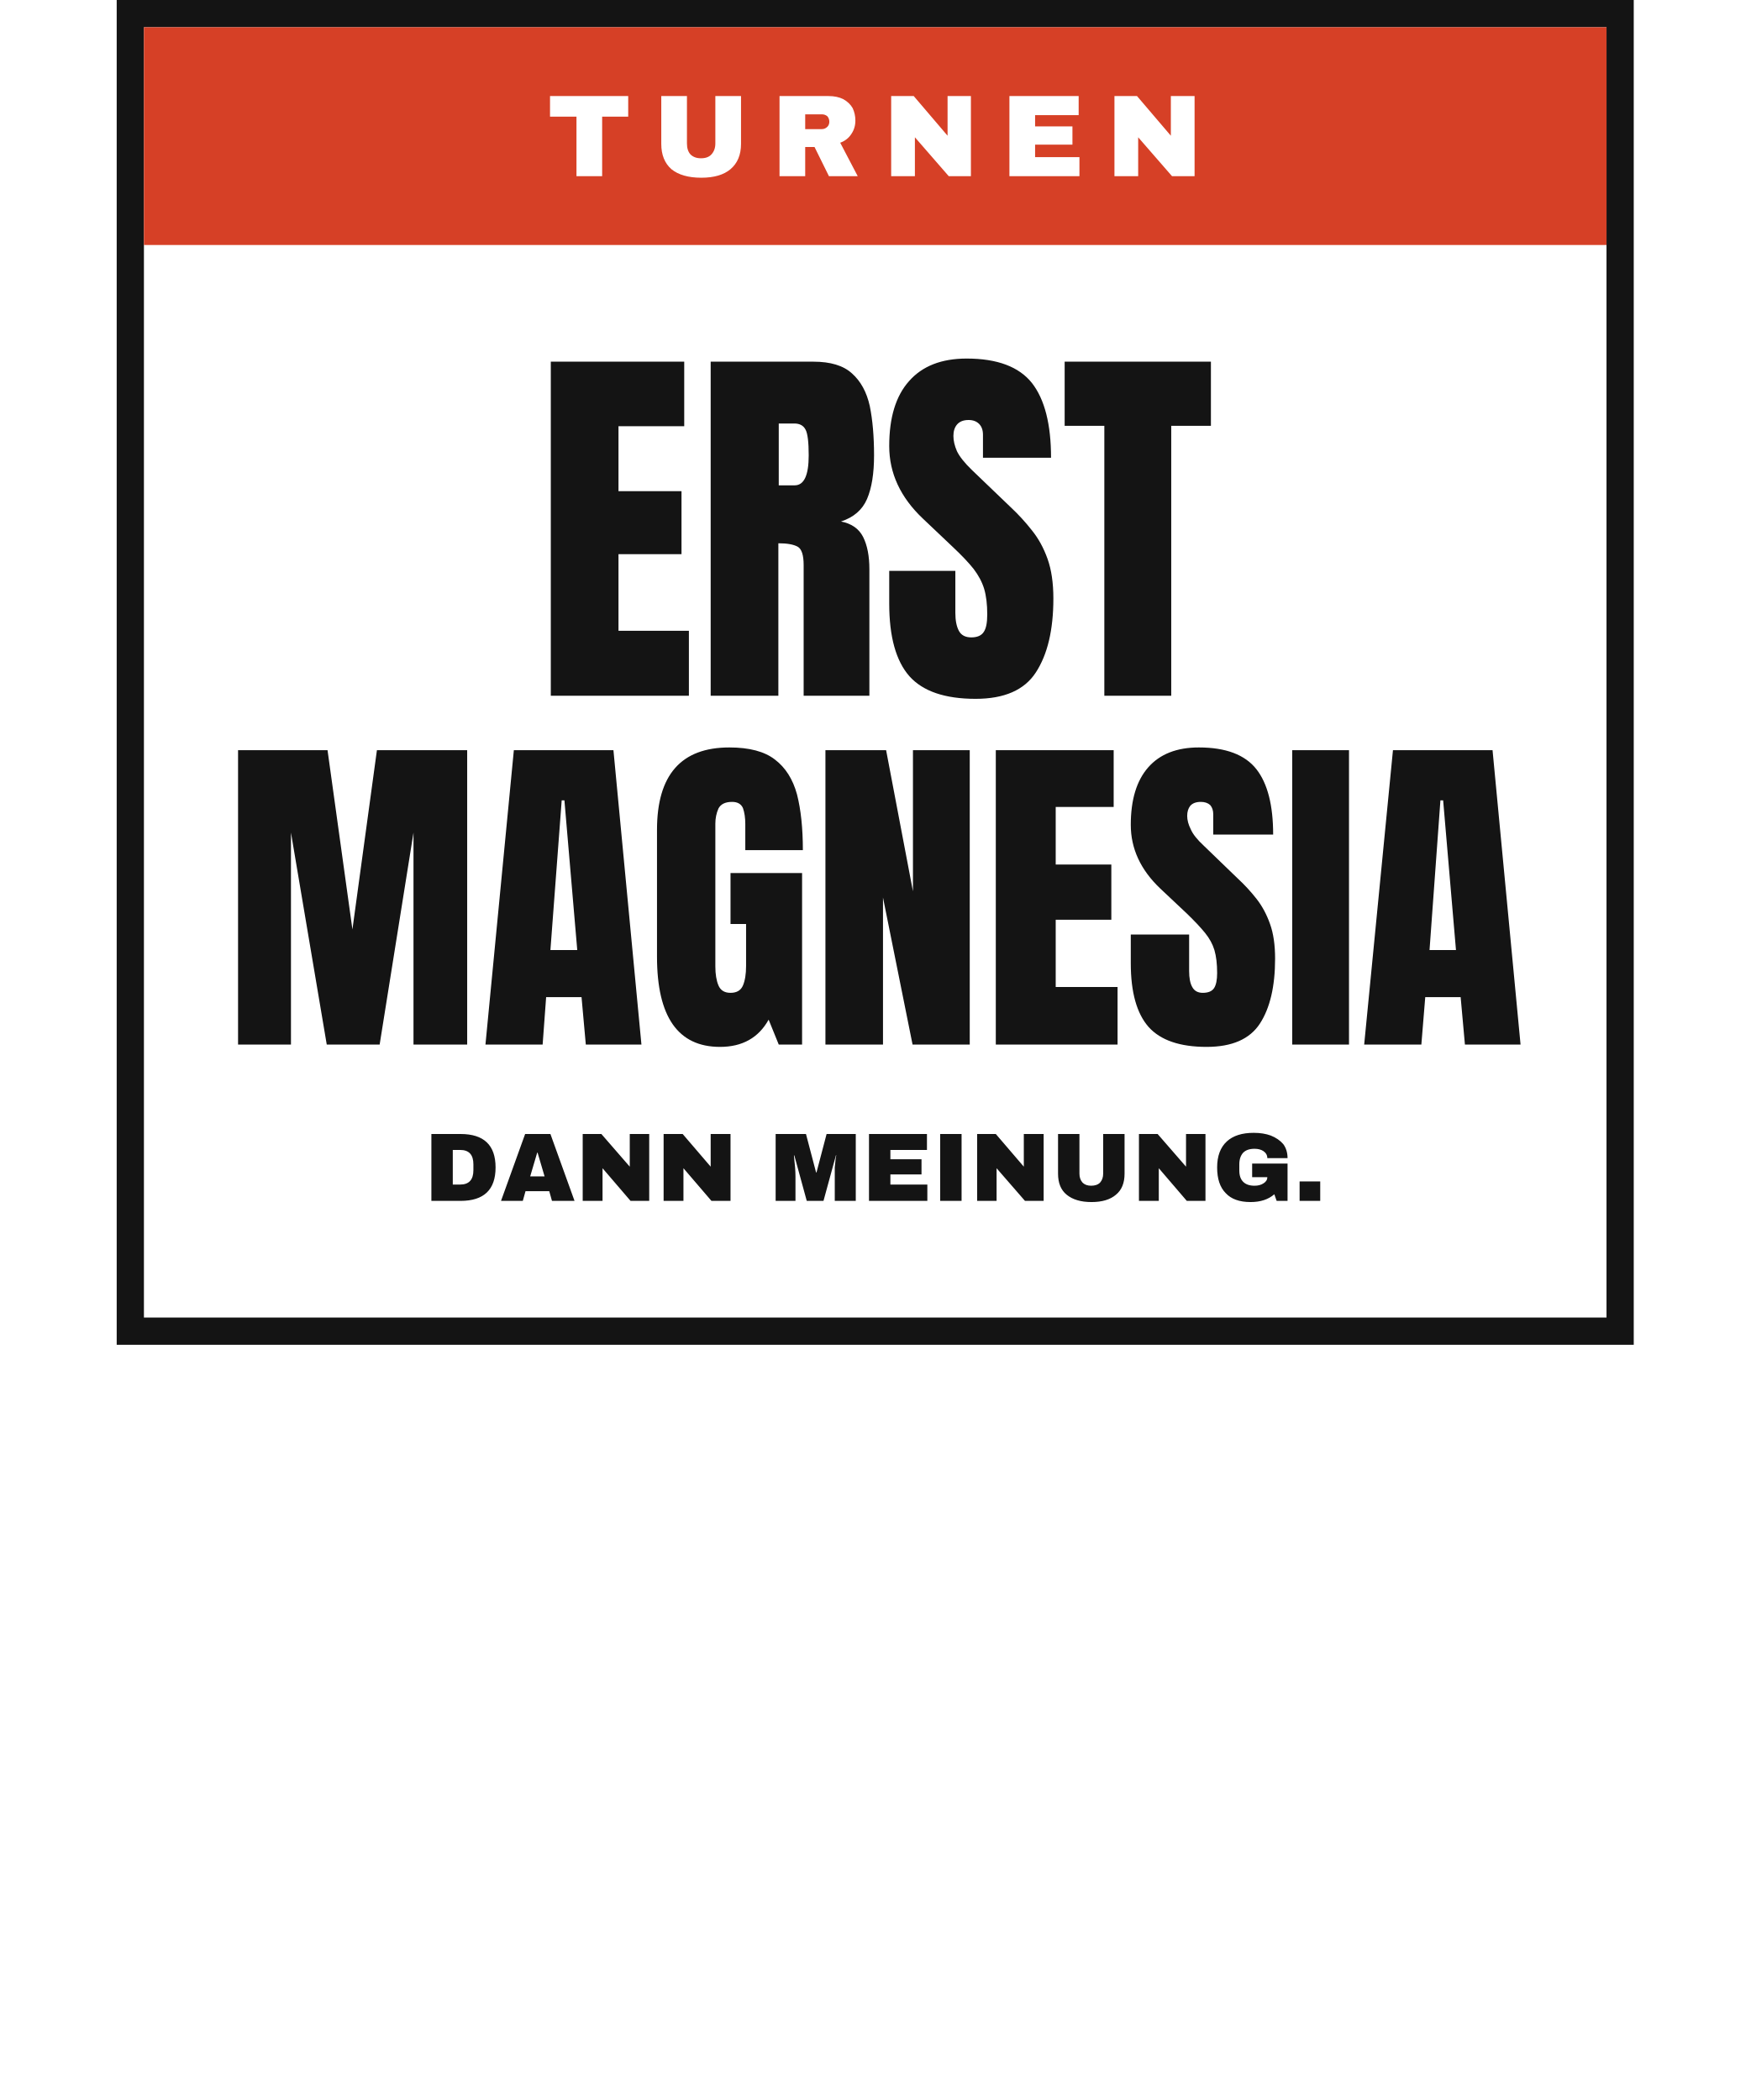
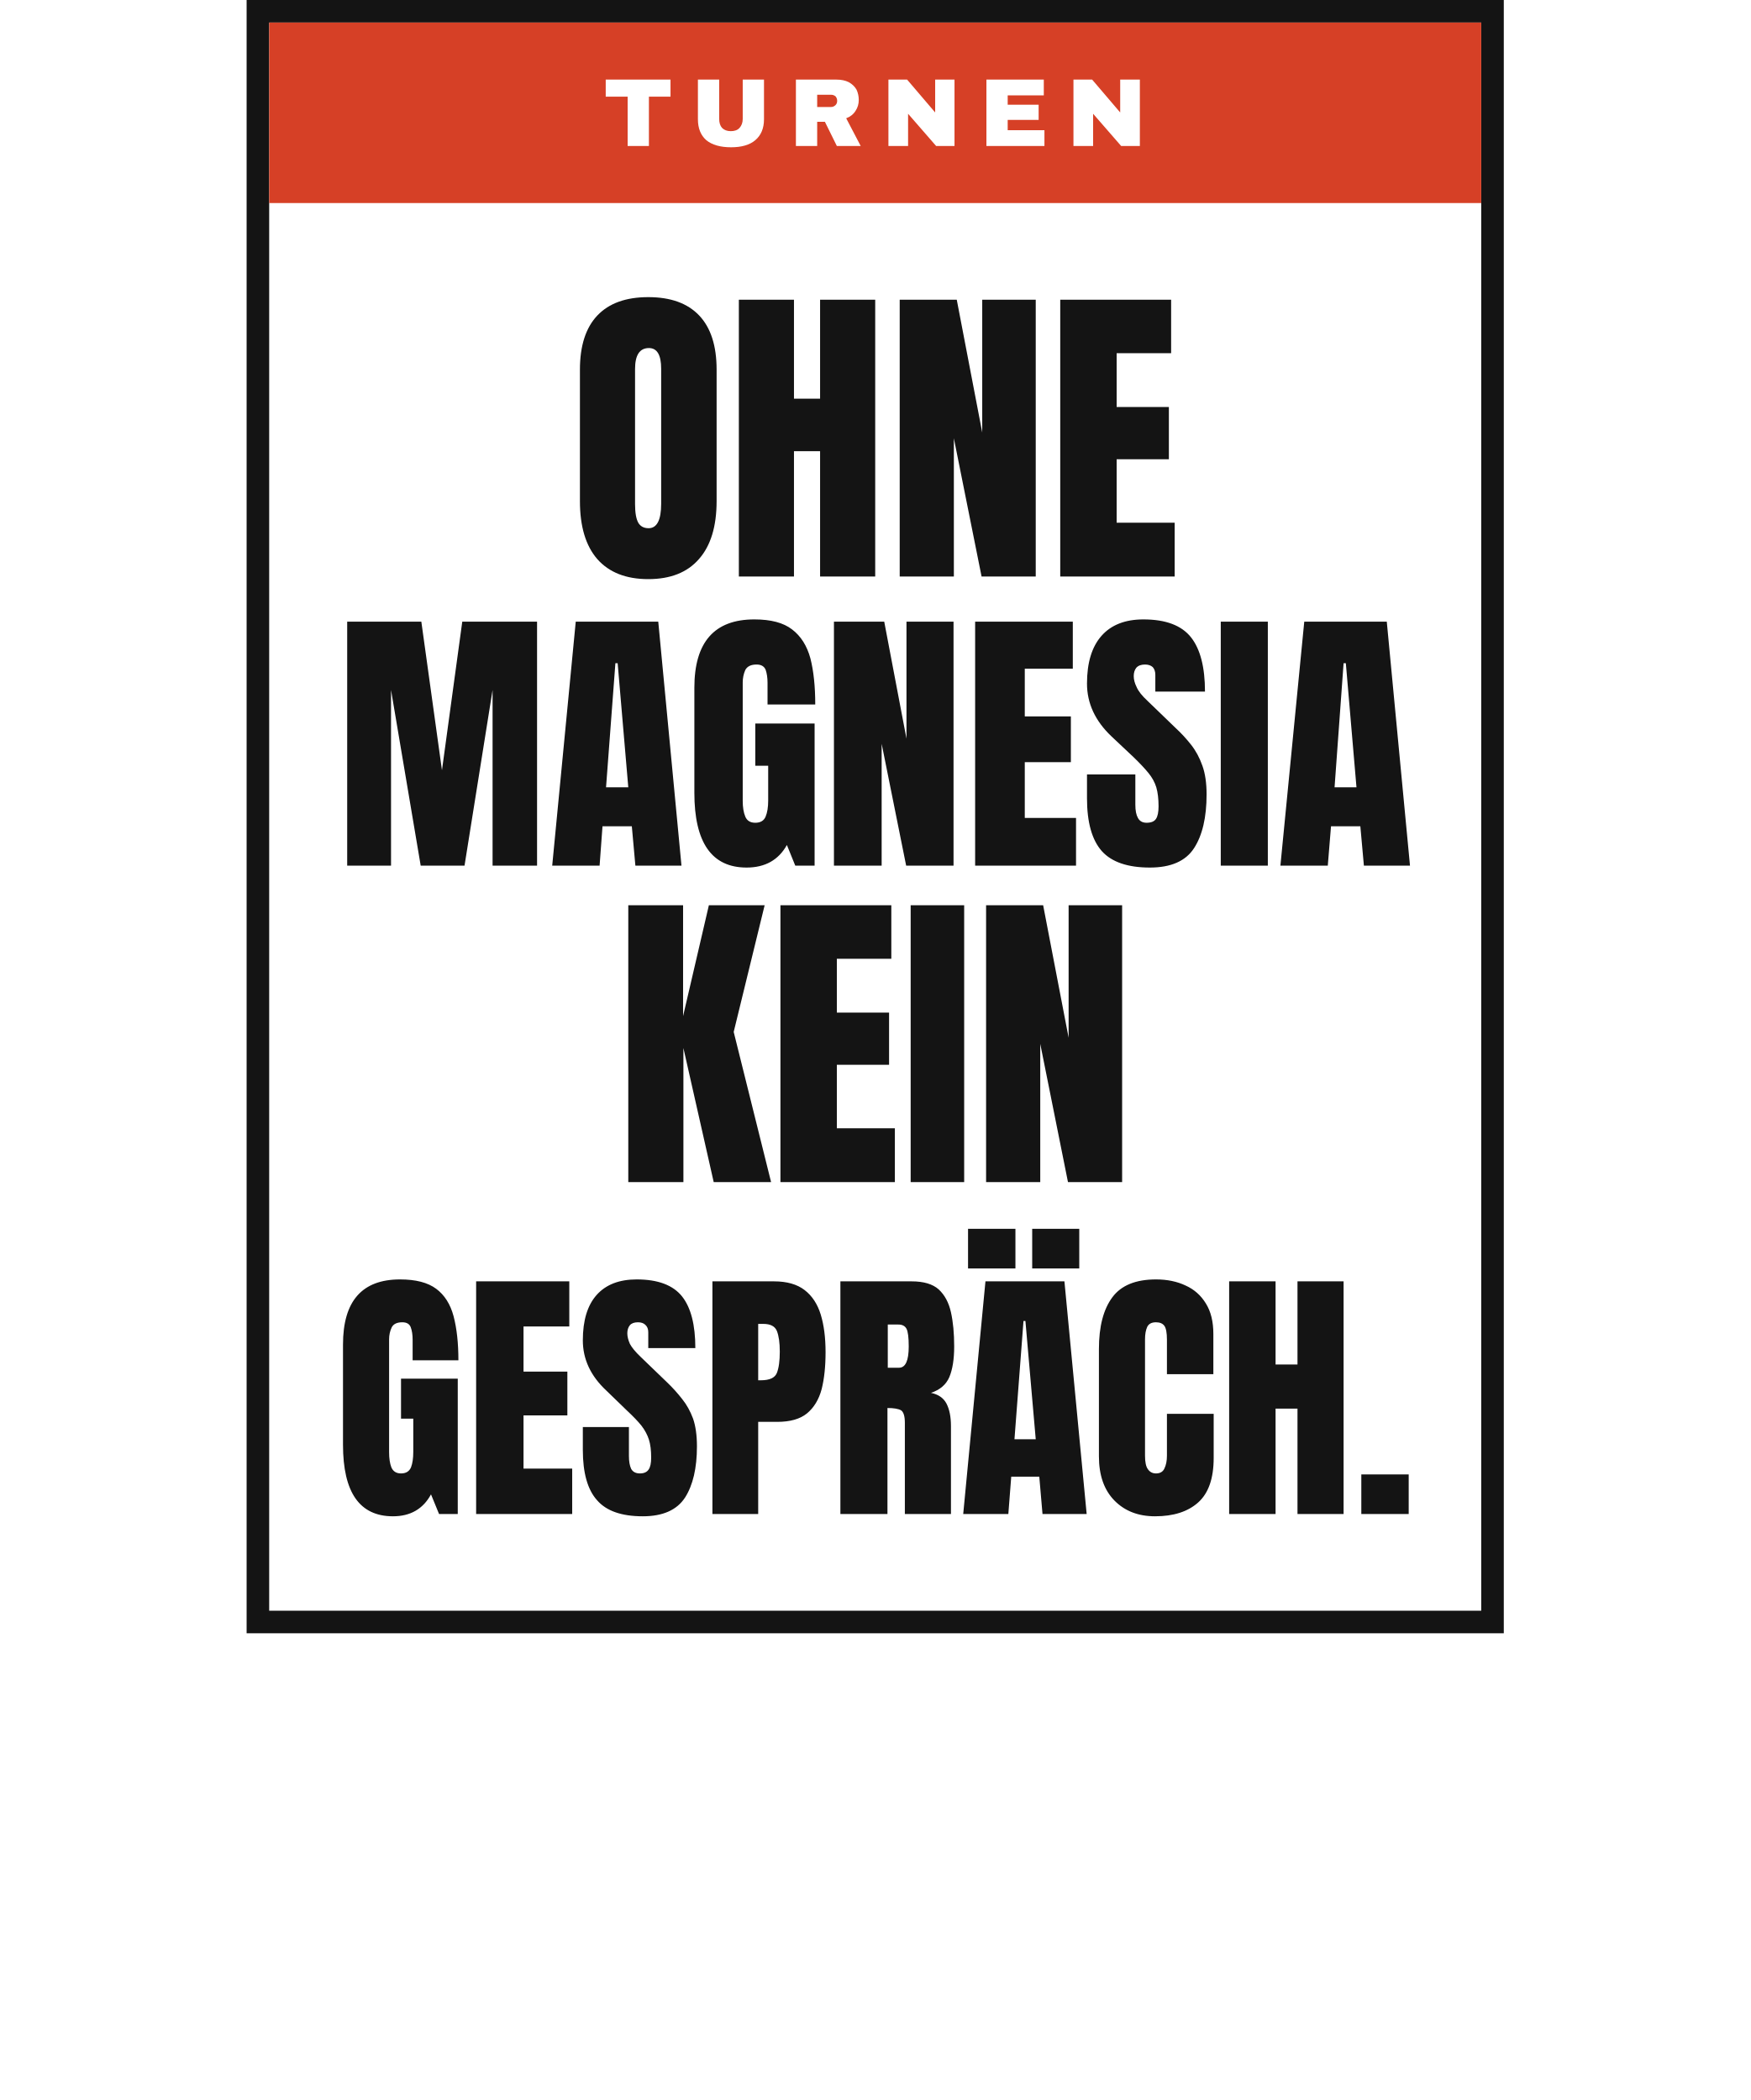
<svg xmlns="http://www.w3.org/2000/svg" width="4500" height="5400" viewBox="0 0 4500 5400">
-   <g transform="translate(300,0) scale(1)">
-     <path d="M0 0H3900V3458H0ZM70 70H3830V3388H70Z" fill="#141414" fill-rule="evenodd" />
+   <g transform="translate(634,0) scale(0.8287)">
+     <path d="M0 0H3900V5068H0ZM70 70H3830V4998H70Z" fill="#141414" fill-rule="evenodd" />
    <path d="M70 70H3830V630H70ZM1248 300V453H1182V300H1114V247H1315V300ZM1503 457Q1453 457 1426 435Q1400 412 1400 370V247H1466V369Q1466 387 1475 397Q1485 407 1502 407Q1520 407 1529 397Q1539 386 1539 369V247H1605V370Q1605 412 1578 435Q1552 457 1503 457ZM1860 367 1905 453H1831L1794 378H1770V453H1704V247H1830Q1852 247 1868 255Q1884 264 1892 278Q1899 293 1899 310Q1899 329 1889 344Q1879 360 1860 367ZM1813 294H1770V332H1813Q1821 332 1827 326Q1832 321 1832 313Q1832 305 1827 299Q1821 294 1813 294ZM2139 453 2052 353V453H1991V247H2049L2136 349V247H2196V453ZM2295 247H2473V296H2361V325H2457V372H2361V404H2475V453H2295ZM2713 453 2626 353V453H2565V247H2623L2710 349V247H2771V453Z" fill="#D64026" fill-rule="evenodd" />
-     <path d="M1116 1789V930H1459V1096H1290V1263H1452V1425H1290V1622H1471V1789ZM1527 1789V930H1791Q1857 930 1890 960Q1924 990 1936 1044Q1947 1098 1947 1171Q1947 1241 1929 1283Q1911 1325 1862 1341Q1903 1349 1919 1381Q1935 1413 1935 1464V1789H1766V1453Q1766 1415 1751 1406Q1735 1397 1701 1397V1789ZM1702 1248H1743Q1779 1248 1779 1171Q1779 1120 1771 1105Q1763 1089 1742 1089H1702ZM2208 1797Q2090 1797 2038 1739Q1986 1680 1986 1552V1468H2156V1576Q2156 1605 2165 1622Q2174 1639 2197 1639Q2220 1639 2229 1625Q2238 1612 2238 1580Q2238 1541 2230 1514Q2222 1488 2203 1463Q2184 1439 2150 1407L2073 1334Q1986 1252 1986 1147Q1986 1037 2037 980Q2088 922 2185 922Q2303 922 2353 985Q2402 1048 2402 1177H2227V1118Q2227 1100 2217 1090Q2207 1080 2190 1080Q2170 1080 2160 1092Q2151 1103 2151 1121Q2151 1139 2160 1160Q2170 1181 2199 1209L2298 1304Q2328 1332 2353 1364Q2378 1395 2393 1437Q2408 1479 2408 1539Q2408 1660 2363 1729Q2319 1797 2208 1797ZM2539 1789V1095H2437V930H2813V1095H2711V1789Z" fill="#141414" />
+     <path d="M1246 1797Q1143 1797 1088 1735Q1034 1673 1034 1555V1147Q1034 1036 1088 979Q1142 922 1246 922Q1350 922 1404 979Q1458 1036 1458 1147V1555Q1458 1673 1403 1735Q1349 1797 1246 1797ZM1247 1639Q1286 1639 1286 1563V1144Q1286 1080 1248 1080Q1205 1080 1205 1145V1564Q1205 1604 1215 1622Q1225 1639 1247 1639ZM1527 1789V930H1698V1237H1779V930H1950V1789H1779V1400H1698V1789ZM2026 1789V930H2203L2282 1342V930H2448V1789H2280L2194 1360V1789ZM2524 1789V930H2868V1096H2699V1263H2861V1425H2699V1622H2879V1789Z" fill="#141414" />
    <path d="M312 2686V1929H542L606 2390L669 1929H901V2686H763V2141L676 2686H540L448 2141V2686ZM948 2686 1021 1929H1277L1349 2686H1206L1195 2564H1104L1095 2686ZM1115 2443H1184L1151 2058H1144ZM1551 2692Q1389 2692 1389 2460V2134Q1389 1922 1575 1922Q1652 1922 1692 1953Q1733 1984 1749 2043Q1764 2102 1764 2186H1616V2119Q1616 2095 1610 2078Q1603 2062 1582 2062Q1556 2062 1547 2079Q1539 2097 1539 2118V2485Q1539 2515 1547 2534Q1555 2553 1578 2553Q1602 2553 1610 2534Q1618 2515 1618 2484V2376H1578V2245H1762V2686H1702L1676 2622Q1637 2692 1551 2692ZM1822 2686V1929H1978L2047 2292V1929H2193V2686H2046L1970 2308V2686ZM2260 2686V1929H2563V2075H2414V2223H2557V2365H2414V2538H2573V2686ZM2802 2692Q2699 2692 2653 2641Q2607 2589 2607 2477V2403H2757V2497Q2757 2524 2765 2538Q2773 2553 2792 2553Q2813 2553 2821 2541Q2829 2529 2829 2502Q2829 2467 2822 2443Q2815 2420 2798 2399Q2781 2378 2751 2349L2683 2285Q2607 2213 2607 2121Q2607 2024 2652 1973Q2697 1922 2782 1922Q2886 1922 2930 1978Q2973 2033 2973 2146H2819V2094Q2819 2079 2811 2070Q2802 2062 2787 2062Q2769 2062 2760 2072Q2752 2082 2752 2098Q2752 2114 2761 2132Q2769 2151 2795 2175L2882 2259Q2908 2283 2930 2311Q2952 2339 2965 2376Q2978 2412 2978 2465Q2978 2572 2939 2632Q2900 2692 2802 2692ZM3022 2686V1929H3168V2686ZM3207 2686 3281 1929H3537L3609 2686H3466L3455 2564H3364L3354 2686ZM3375 2443H3443L3410 2058H3403Z" fill="#141414" />
-     <path d="M974 3002Q974 3088 884 3088H809V2916H884Q974 2916 974 3002ZM864 3046H883Q917 3046 917 3009V2994Q917 2957 883 2957H864ZM1119 3088 1112 3063H1051L1044 3088H988L1050 2916H1115L1177 3088ZM1063 3025H1100L1082 2964H1081ZM1321 3088 1249 3004V3088H1198V2916H1246L1319 3000V2916H1369V3088ZM1529 3088 1457 3004V3088H1406V2916H1455L1527 3000V2916H1578V3088ZM1846 3088V3026Q1846 3014 1846 3002Q1847 2990 1848 2982Q1849 2973 1850 2971H1849L1817 3088H1774L1742 2971H1741Q1741 2974 1742 2982Q1743 2990 1744 3002Q1745 3014 1745 3026V3088H1694V2916H1772L1798 3015H1799L1825 2916H1900V3088ZM1934 2916H2083V2957H1989V2981H2069V3020H1989V3046H2084V3088H1934ZM2117 3088V2916H2172V3088ZM2335 3088 2262 3004V3088H2212V2916H2260L2332 3000V2916H2383V3088ZM2506 3091Q2465 3091 2442 3072Q2420 3054 2420 3018V2916H2475V3018Q2475 3032 2483 3041Q2491 3049 2505 3049Q2520 3049 2528 3041Q2536 3032 2536 3018V2916H2591V3018Q2591 3054 2569 3072Q2547 3091 2506 3091ZM2751 3088 2679 3004V3088H2628V2916H2676L2749 3000V2916H2799V3088ZM3010 2978H2958Q2958 2967 2948 2960Q2939 2954 2925 2954Q2906 2954 2896 2964Q2886 2975 2886 2994V3010Q2886 3029 2896 3039Q2906 3049 2925 3049Q2939 3049 2948 3043Q2958 3037 2958 3027H2919V2992H3010V3088H2982L2976 3071Q2953 3091 2915 3091Q2872 3091 2851 3068Q2829 3046 2829 3002Q2829 2958 2854 2935Q2878 2913 2923 2913Q2948 2913 2967 2920Q2987 2928 2999 2942Q3010 2957 3010 2978ZM3041 3088V3038H3094V3088Z" fill="#141414" />
+     <path d="M1184 3668V2809H1354V3153L1434 2809H1607L1511 3202L1627 3668H1449L1355 3252V3668ZM1656 3668V2809H2000V2975H1831V3142H1993V3304H1831V3501H2011V3668ZM2060 3668V2809H2226V3668ZM2294 3668V2809H2471L2550 3220V2809H2716V3668H2548L2462 3239V3668Z" fill="#141414" />
+     <path d="M454 4705Q299 4705 299 4483V4172Q299 3970 476 3970Q549 3970 588 3999Q627 4028 642 4084Q657 4141 657 4221H515V4157Q515 4134 509 4118Q503 4103 483 4103Q458 4103 450 4119Q442 4136 442 4156V4506Q442 4535 449 4553Q457 4572 479 4572Q502 4572 510 4553Q517 4535 517 4505V4402H479V4278H655V4698H597L572 4637Q535 4705 454 4705ZM712 4698V3976H1001V4116H859V4256H995V4392H859V4557H1010V4698ZM1229 4705Q1130 4705 1087 4655Q1043 4606 1043 4499V4428H1186V4518Q1186 4543 1193 4558Q1201 4572 1220 4572Q1239 4572 1247 4560Q1255 4549 1255 4523Q1255 4489 1248 4467Q1241 4445 1225 4424Q1209 4404 1180 4377L1116 4315Q1043 4247 1043 4159Q1043 4066 1086 4018Q1129 3970 1210 3970Q1309 3970 1351 4023Q1392 4075 1392 4183H1246V4134Q1246 4119 1237 4111Q1229 4103 1214 4103Q1197 4103 1189 4112Q1181 4122 1181 4137Q1181 4152 1189 4170Q1198 4187 1222 4210L1305 4290Q1330 4314 1351 4341Q1372 4367 1385 4402Q1397 4437 1397 4488Q1397 4589 1360 4647Q1322 4705 1229 4705ZM1445 4698V3976H1636Q1696 3976 1731 4003Q1766 4030 1781 4079Q1796 4128 1796 4196Q1796 4262 1784 4310Q1771 4359 1738 4386Q1706 4412 1646 4412H1587V4698ZM1587 4283H1595Q1636 4283 1645 4260Q1654 4237 1654 4194Q1654 4153 1645 4130Q1636 4108 1603 4108H1587ZM1842 4698V3976H2063Q2119 3976 2147 4001Q2175 4027 2185 4072Q2195 4117 2195 4178Q2195 4237 2180 4273Q2165 4308 2123 4322Q2157 4329 2171 4355Q2185 4382 2185 4425V4698H2042V4415Q2042 4384 2030 4376Q2017 4369 1988 4369V4698ZM1989 4244H2024Q2054 4244 2054 4178Q2054 4136 2047 4123Q2040 4110 2022 4110H1989ZM2223 4698 2292 3976H2537L2606 4698H2469L2459 4582H2372L2363 4698ZM2382 4466H2448L2416 4099H2410ZM2437 3936V3813H2583V3936ZM2238 3936V3813H2385V3936ZM2818 4705Q2740 4705 2692 4656Q2644 4607 2644 4519V4186Q2644 4081 2686 4025Q2727 3970 2821 3970Q2873 3970 2913 3989Q2953 4007 2976 4045Q2999 4082 2999 4139V4264H2855V4157Q2855 4125 2847 4114Q2839 4103 2821 4103Q2801 4103 2794 4117Q2787 4132 2787 4156V4517Q2787 4547 2796 4559Q2805 4572 2821 4572Q2840 4572 2847 4557Q2855 4541 2855 4517V4387H3000V4524Q3000 4619 2952 4662Q2904 4705 2818 4705ZM3048 4698V3976H3192V4234H3260V3976H3403V4698H3260V4371H3192V4698ZM3458 4698V4575H3605V4698Z" fill="#141414" />
  </g>
</svg>
